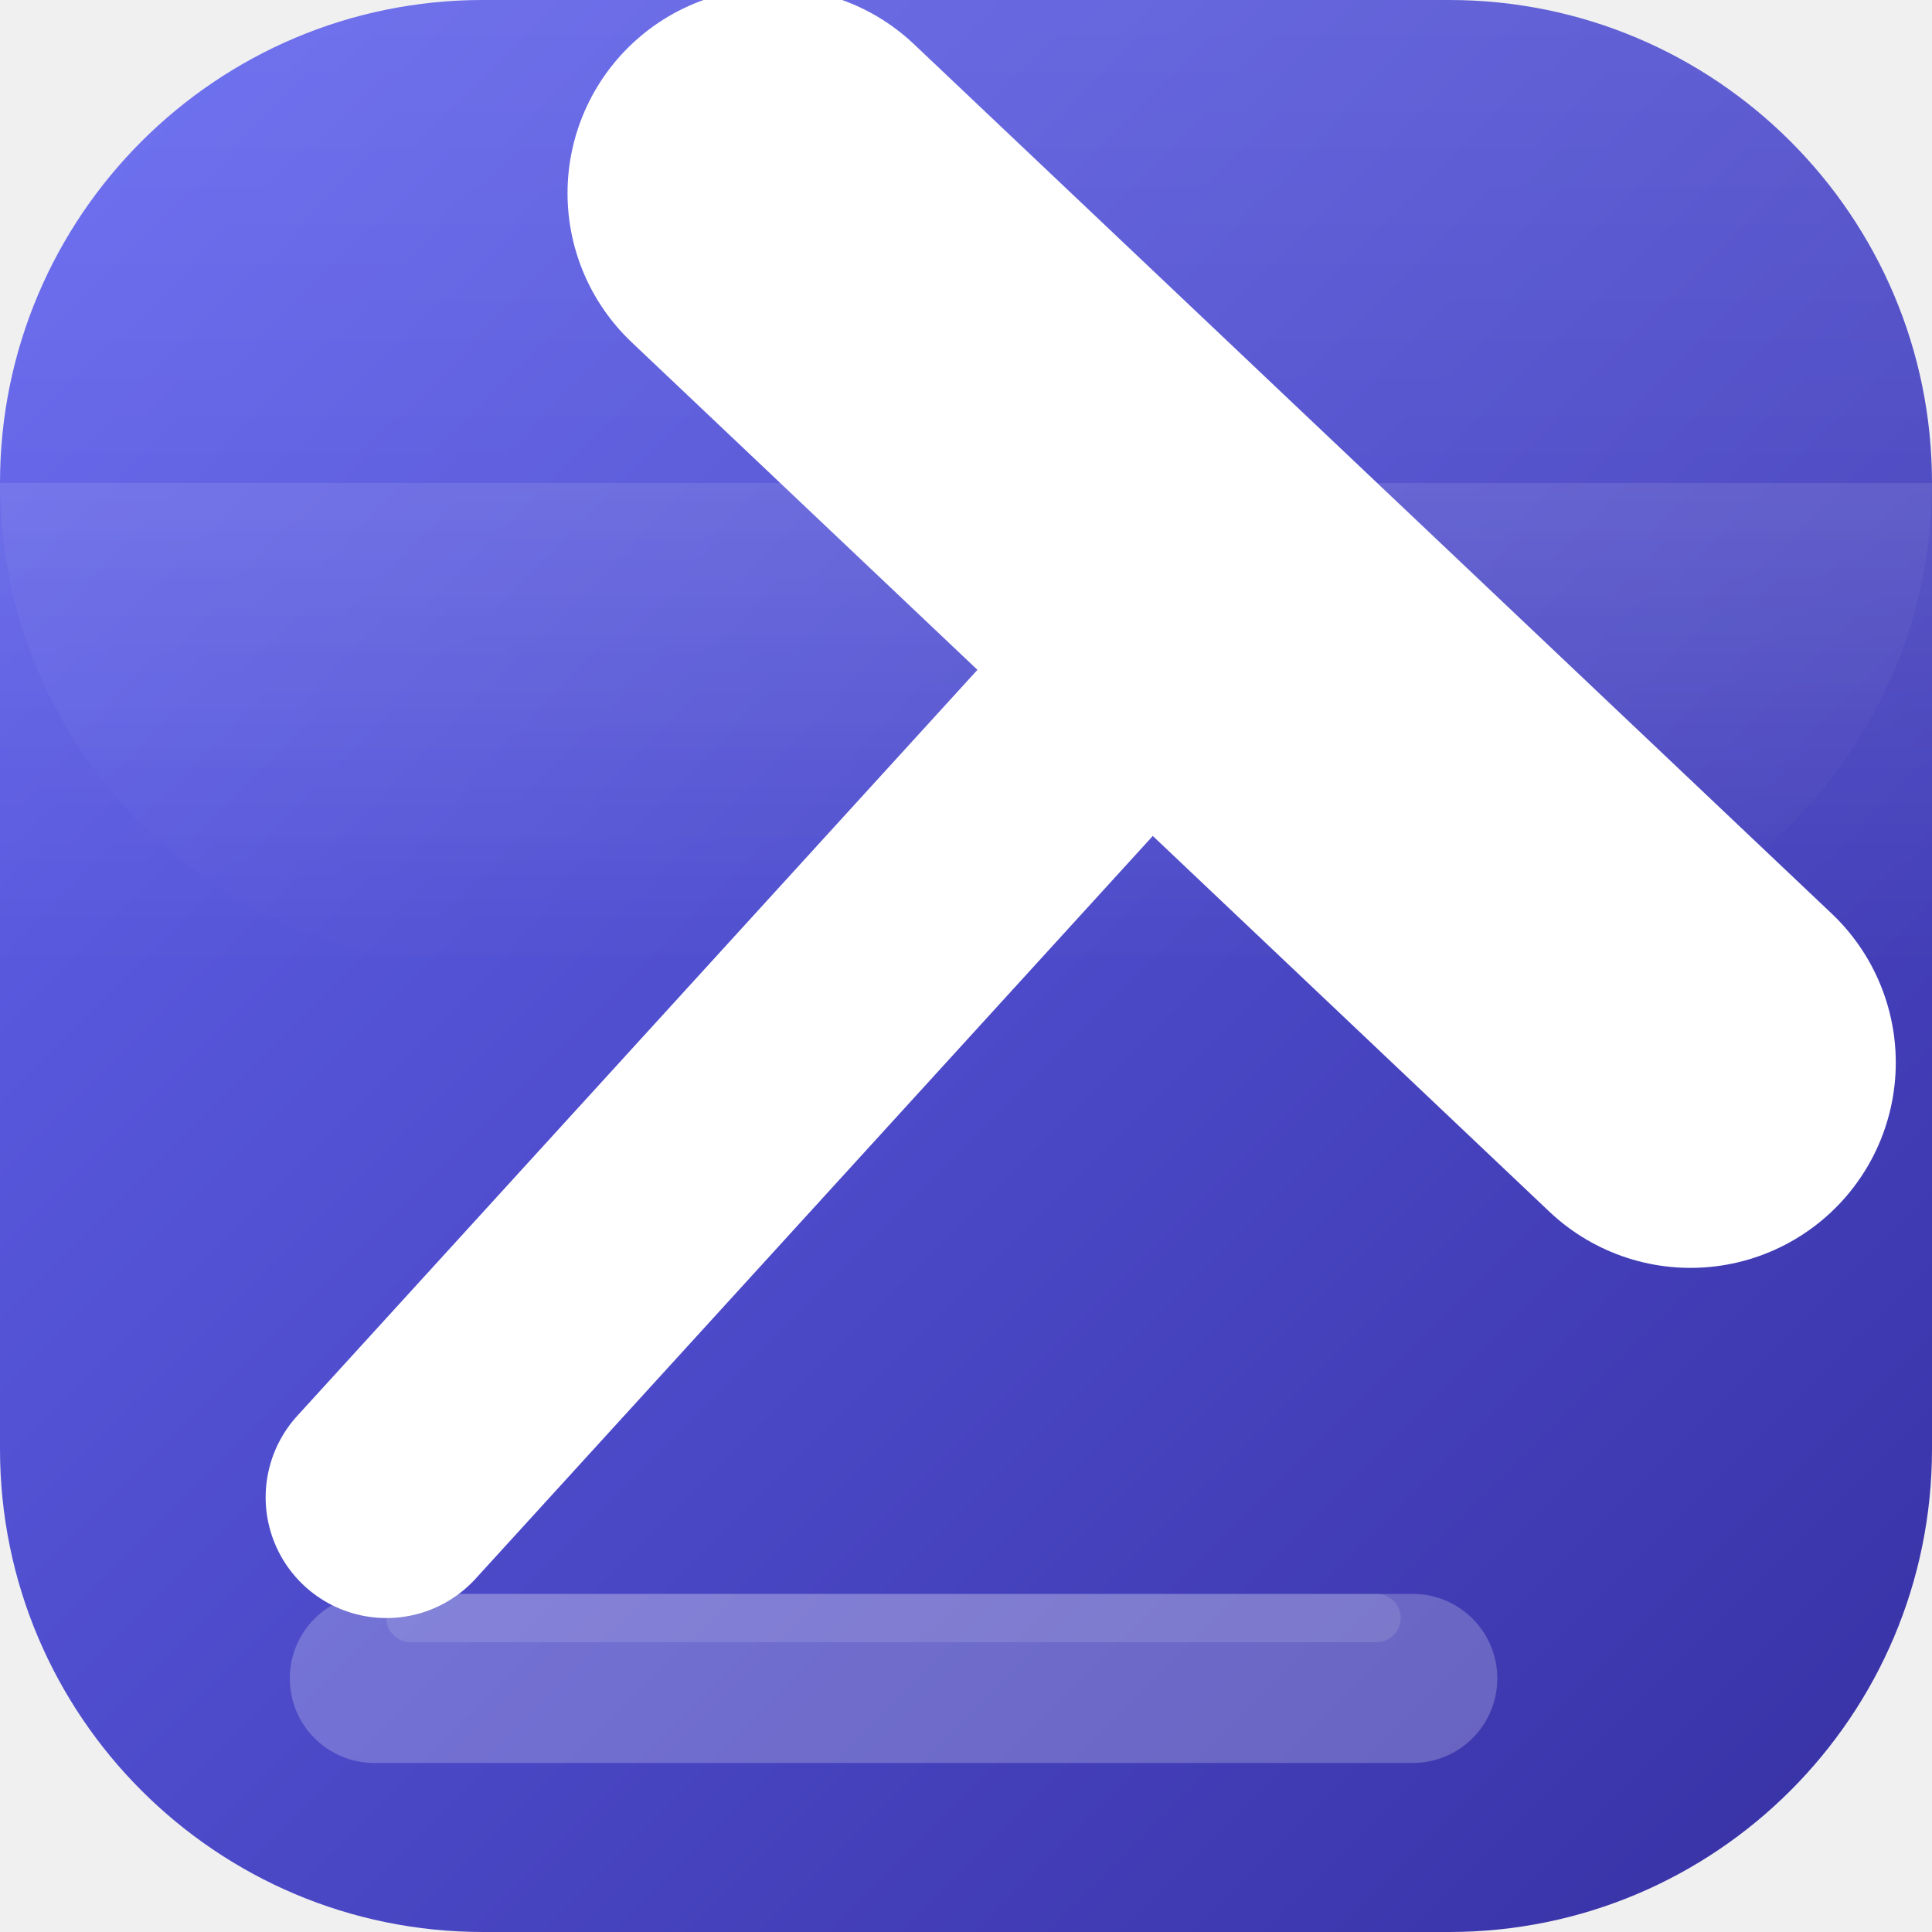
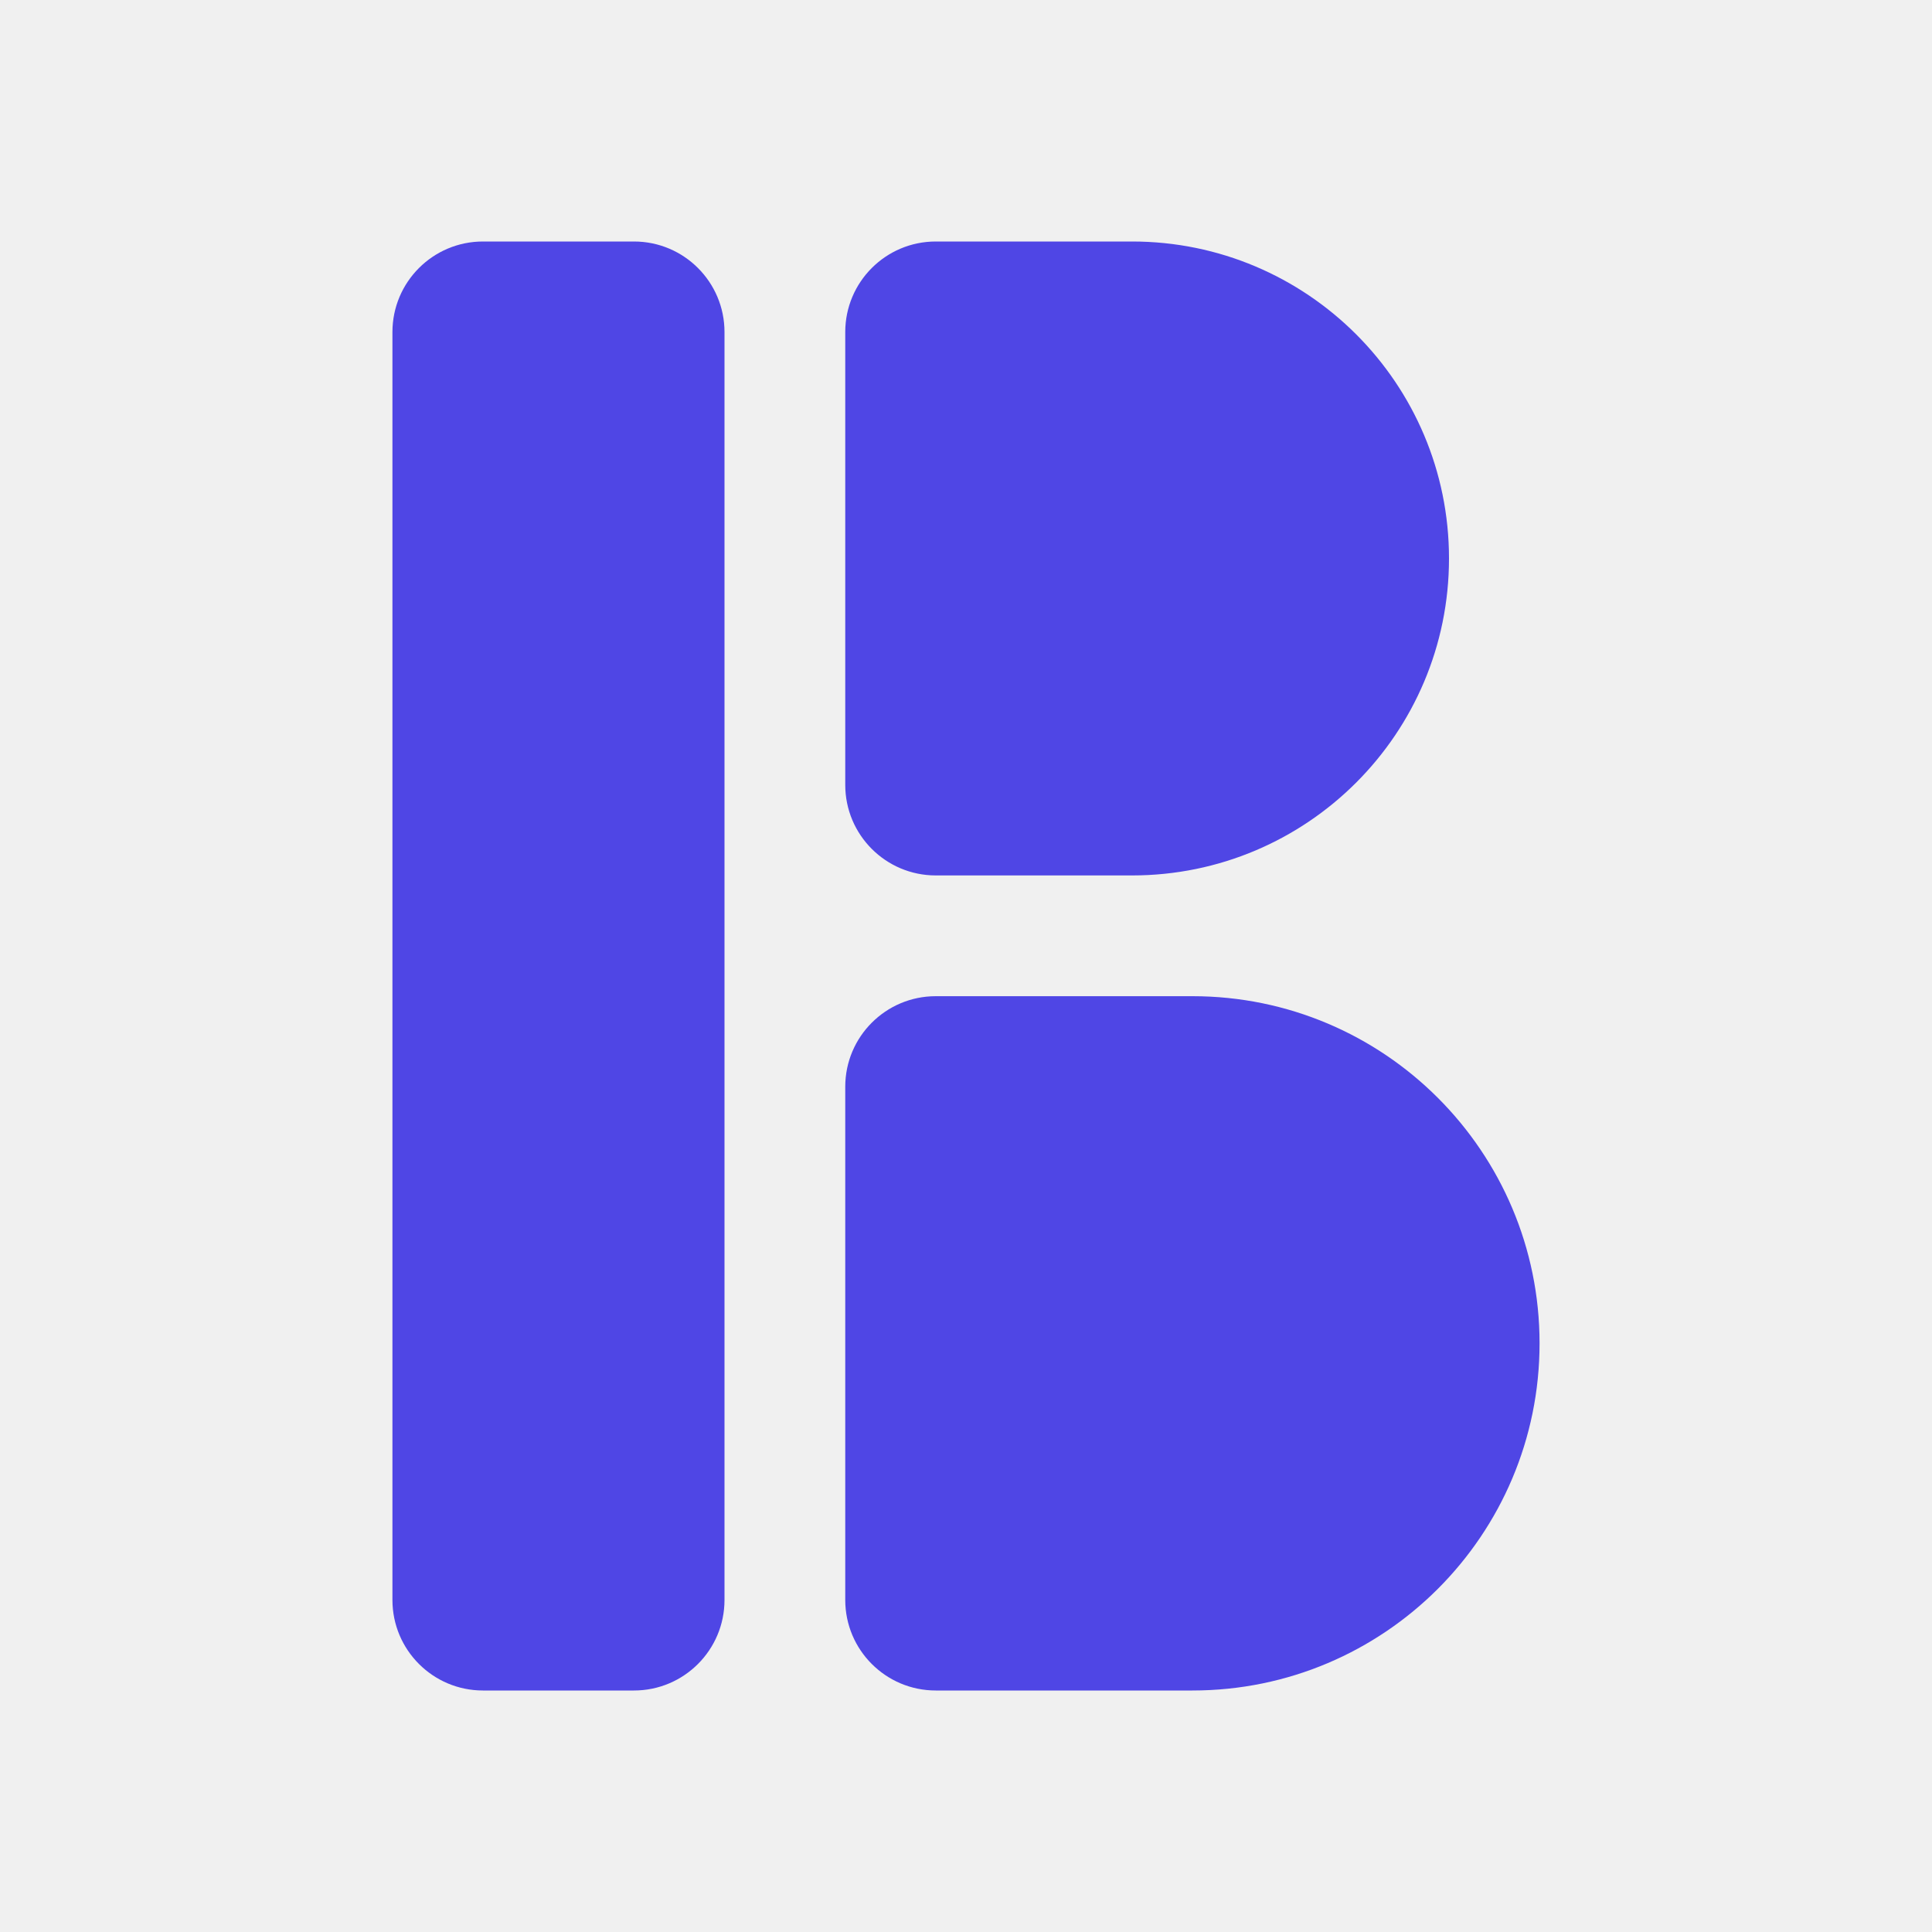
- <svg xmlns="http://www.w3.org/2000/svg" viewBox="0 0 80 80">
-   <defs>
-     <linearGradient id="bnl-bg" x1="0" y1="0" x2="1" y2="1">
-       <stop offset="0%" stop-color="#6366F1" />
-       <stop offset="100%" stop-color="#3730A3" />
-     </linearGradient>
-     <linearGradient id="bnl-sheen" x1="0" y1="0" x2="0" y2="1">
-       <stop offset="0%" stop-color="white" stop-opacity="0.10" />
-       <stop offset="100%" stop-color="white" stop-opacity="0" />
-     </linearGradient>
-   </defs>
-   <rect width="80" height="80" rx="20" fill="url(#bnl-bg)" />
-   <rect width="80" height="40" rx="20" fill="url(#bnl-sheen)" />
-   <rect width="80" height="20" y="20" fill="url(#bnl-sheen)" />
-   <line x1="70" y1="44" x2="32" y2="8" stroke="white" stroke-width="17" stroke-linecap="round" />
-   <line x1="47" y1="28" x2="16" y2="62" stroke="white" stroke-width="10" stroke-linecap="round" />
-   <rect x="12" y="66" width="50" height="7" rx="3.5" fill="white" opacity="0.22" />
-   <rect x="16" y="66" width="42" height="2" rx="1" fill="white" opacity="0.12" />
+ <svg xmlns="http://www.w3.org/2000/svg" viewBox="0 0 64 64">
+   <style>
+     .m { fill: #4F46E5; }
+     @media (prefers-color-scheme: dark) { .m { fill: #818CF8; } }
+   </style>
+   <g class="m">
+     <rect x="13" y="8" width="11" height="48" rx="3" />
+     <path d="M31 8H37.5A10.5 10.5 0 0 1 37.5 29H31A3 3 0 0 1 28 26V11A3 3 0 0 1 31 8Z" />
+     <path d="M31 33H39.5A11.5 11.5 0 0 1 39.5 56H31A3 3 0 0 1 28 53V36A3 3 0 0 1 31 33Z" />
+   </g>
</svg>
